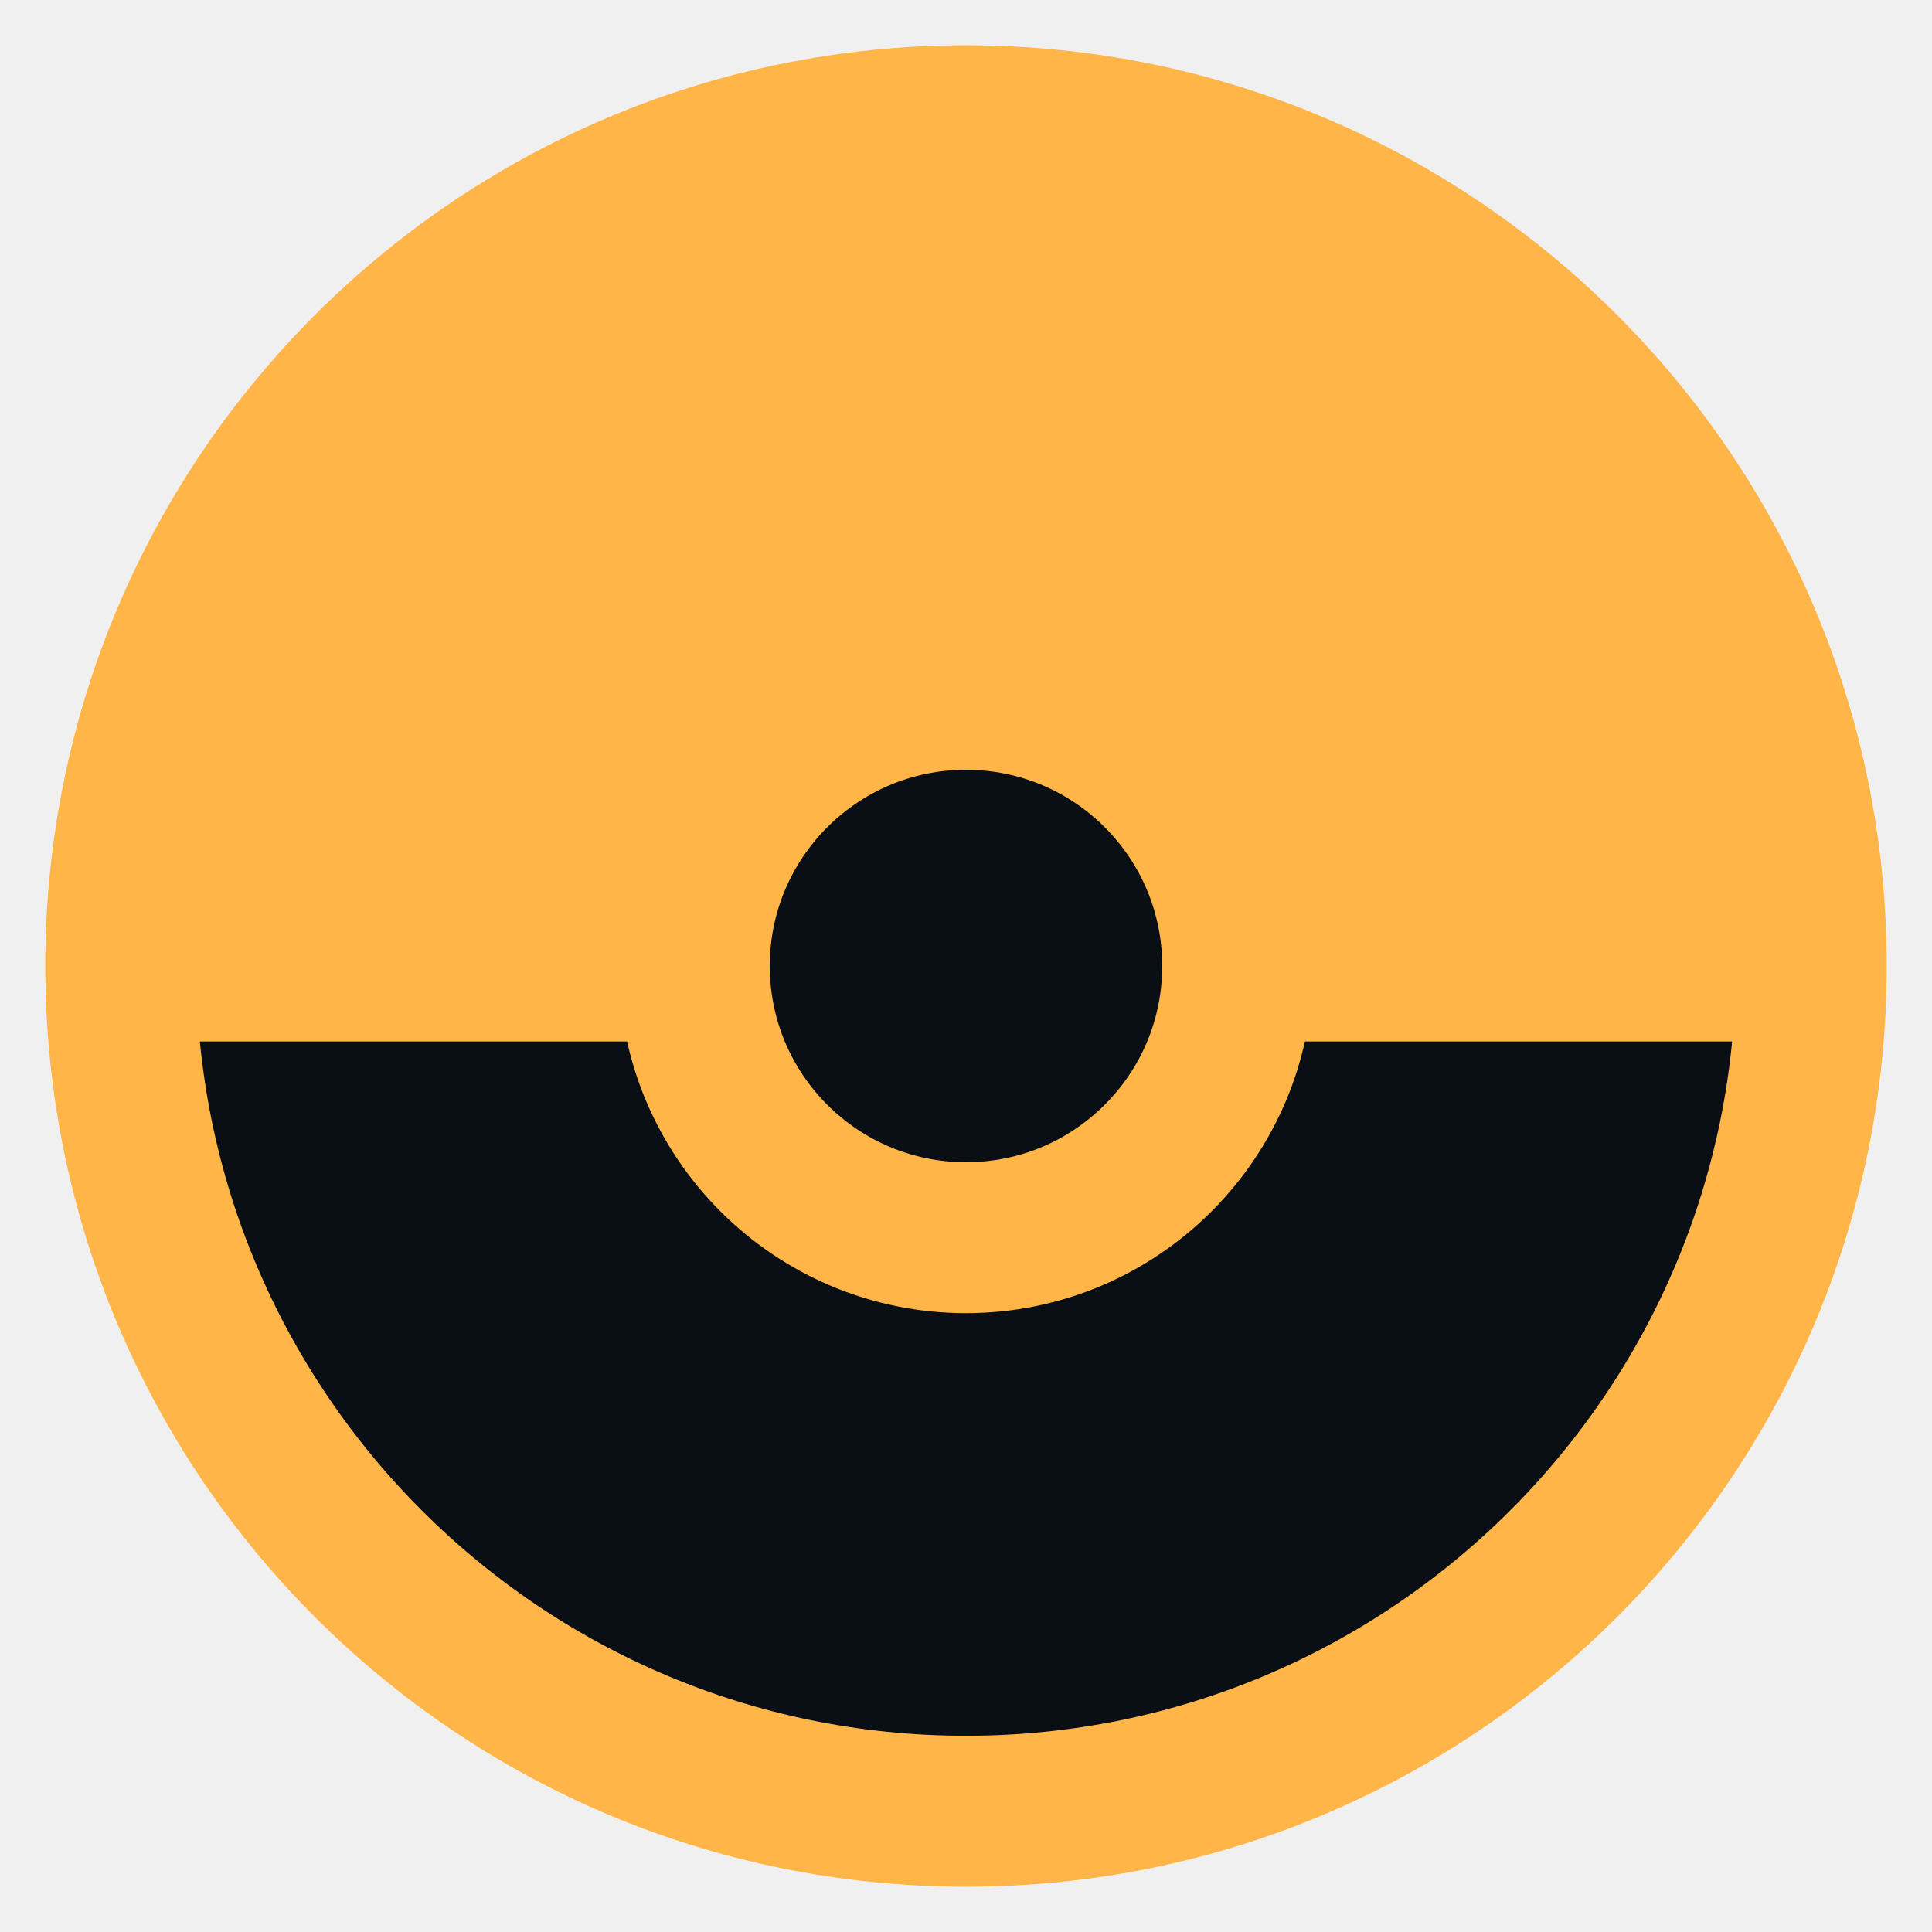
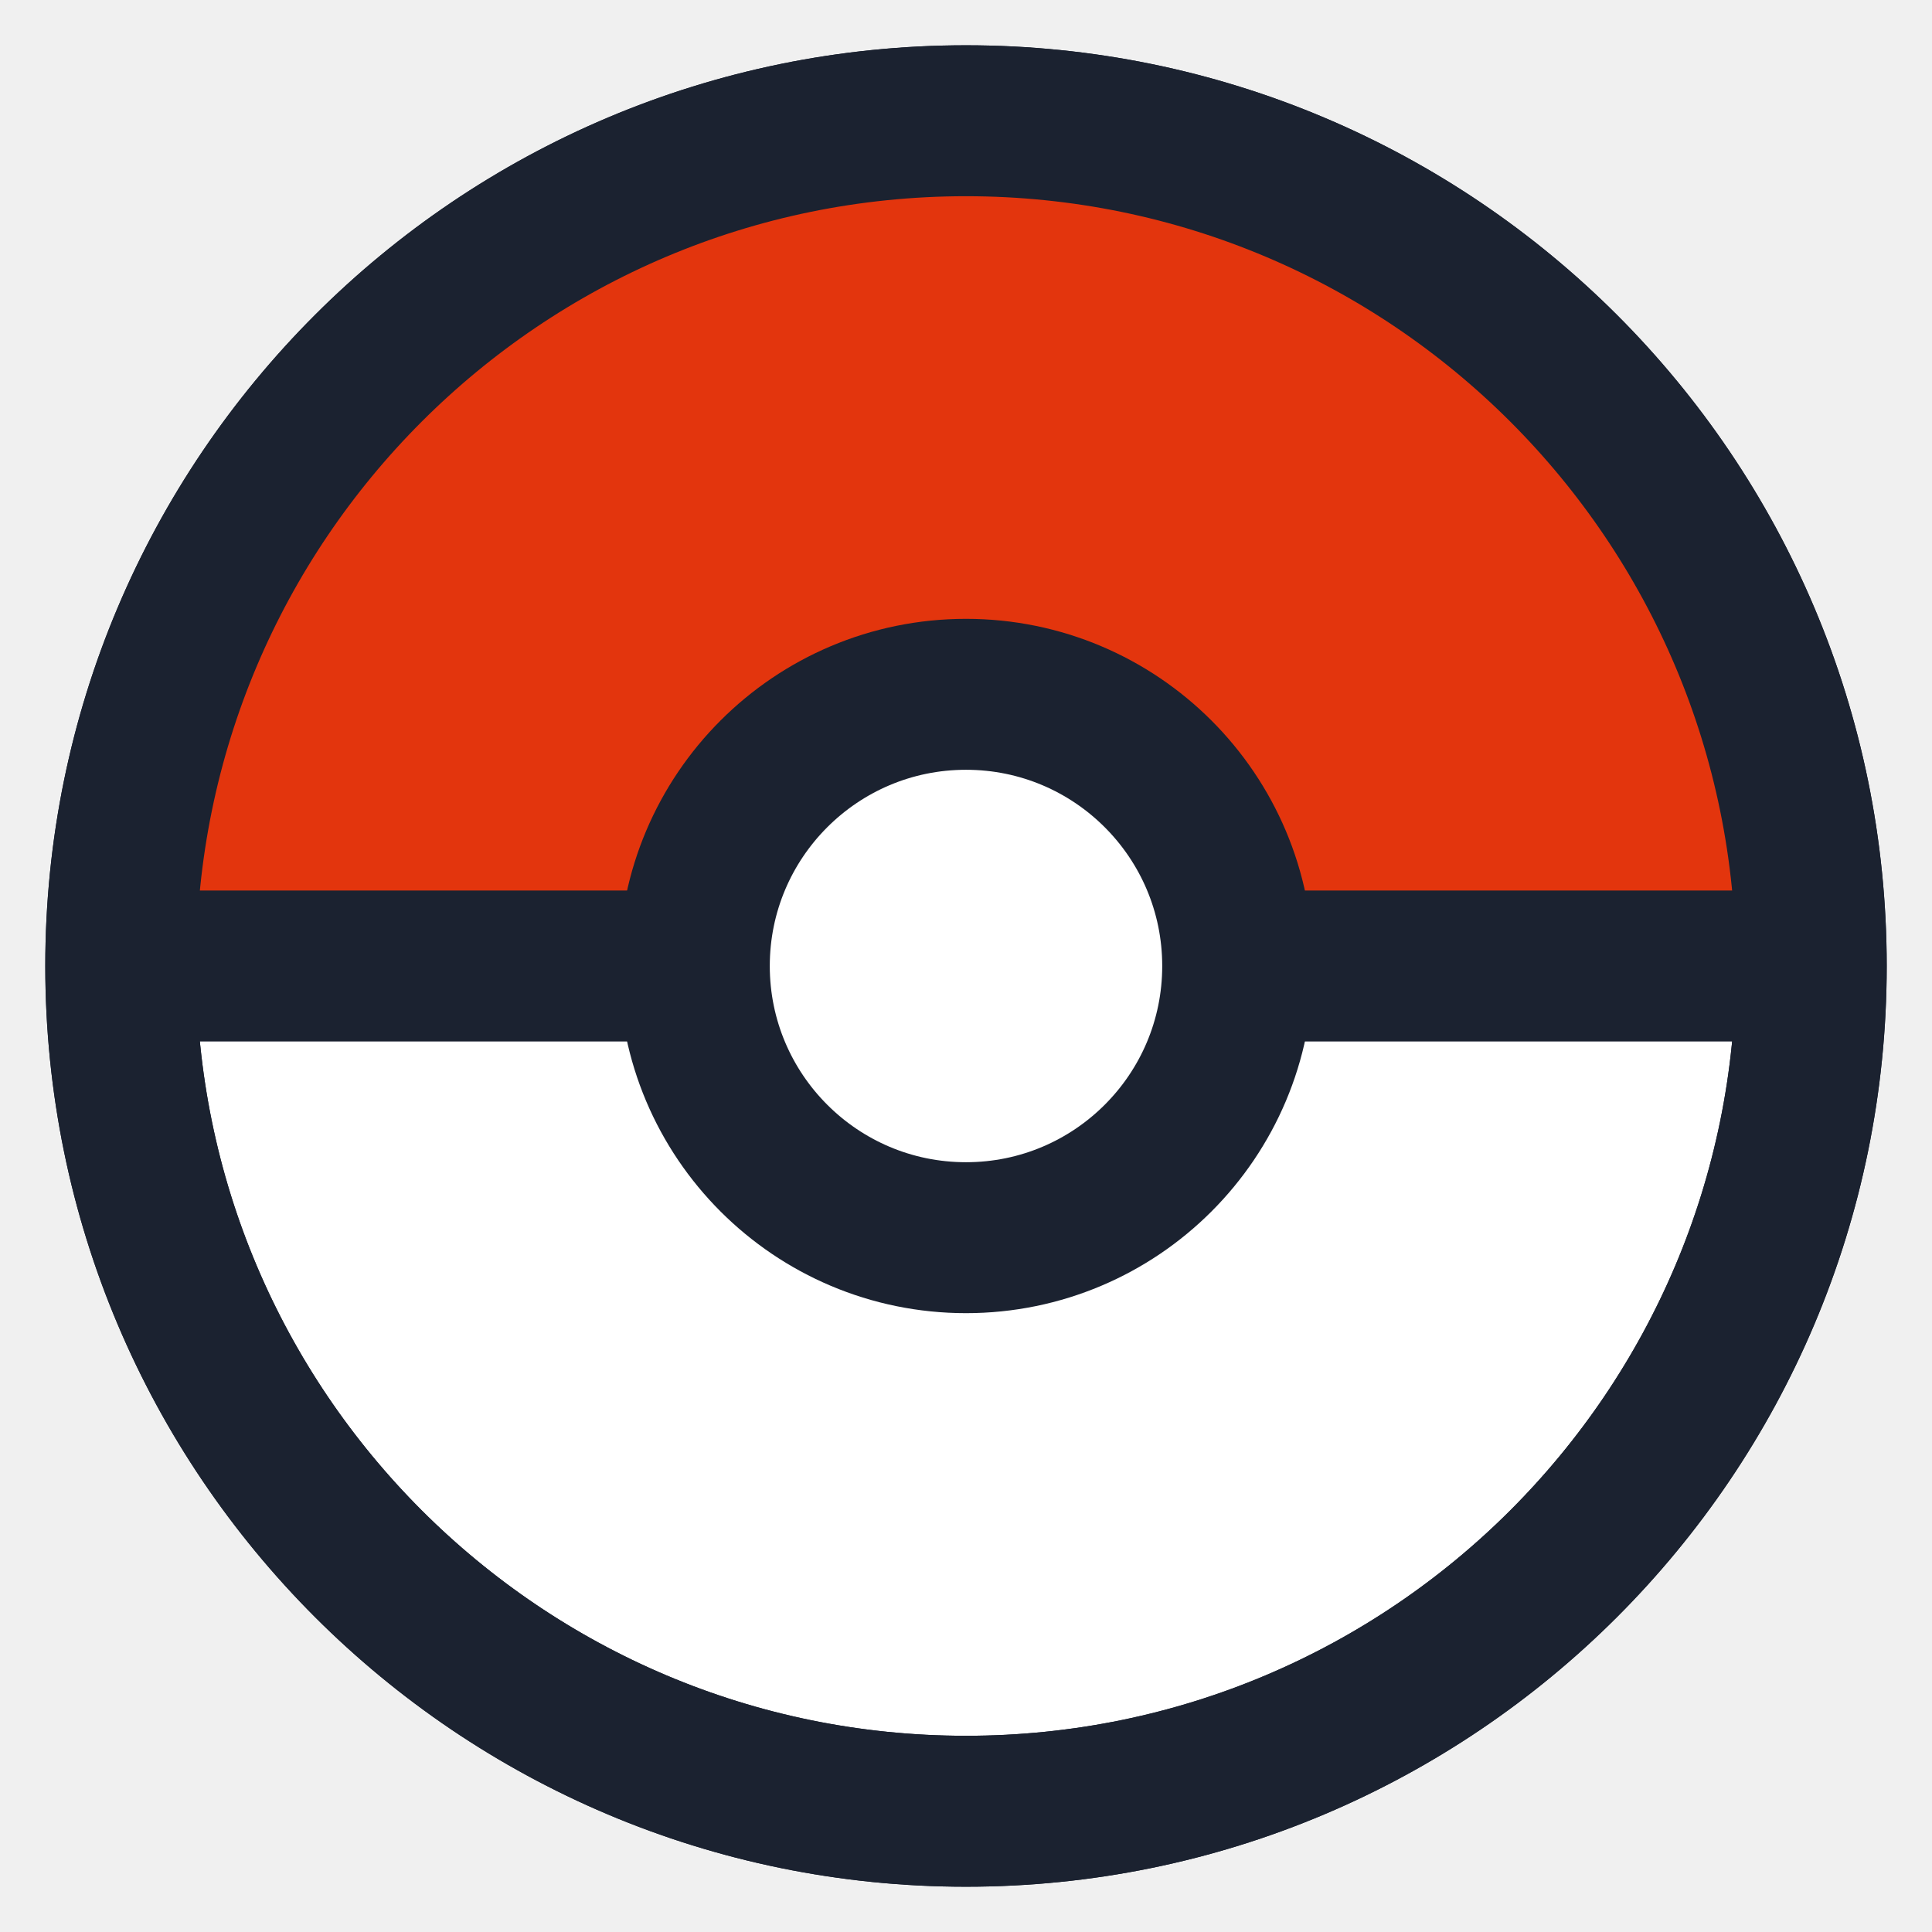
<svg xmlns="http://www.w3.org/2000/svg" viewBox="0 0 32 32">
-   <circle cx="16" cy="16" r="14" fill="#0a0f16" stroke="#ffb547" stroke-width="2.5" />
-   <path d="M2.5 16h27" stroke="#ffb547" stroke-width="2.5" />
-   <path d="M2.5 16a13.5 13.5 0 0 1 27 0z" fill="#ffb547" />
-   <circle cx="16" cy="16" r="4.5" fill="#0a0f16" stroke="#ffb547" stroke-width="2.5" />
+   <circle cx="16" cy="16" r="14" fill="#ffffff" stroke="#1b2230" stroke-width="2.5" />
+   <path d="M2.5 16a13.5 13.5 0 0 1 27 0z" fill="#e3350d" />
+   <circle cx="16" cy="16" r="14" fill="none" stroke="#1b2230" stroke-width="2.5" />
+   <path d="M2.5 16h27" stroke="#1b2230" stroke-width="2.5" />
+   <circle cx="16" cy="16" r="4.5" fill="#ffffff" stroke="#1b2230" stroke-width="2.5" />
</svg>
